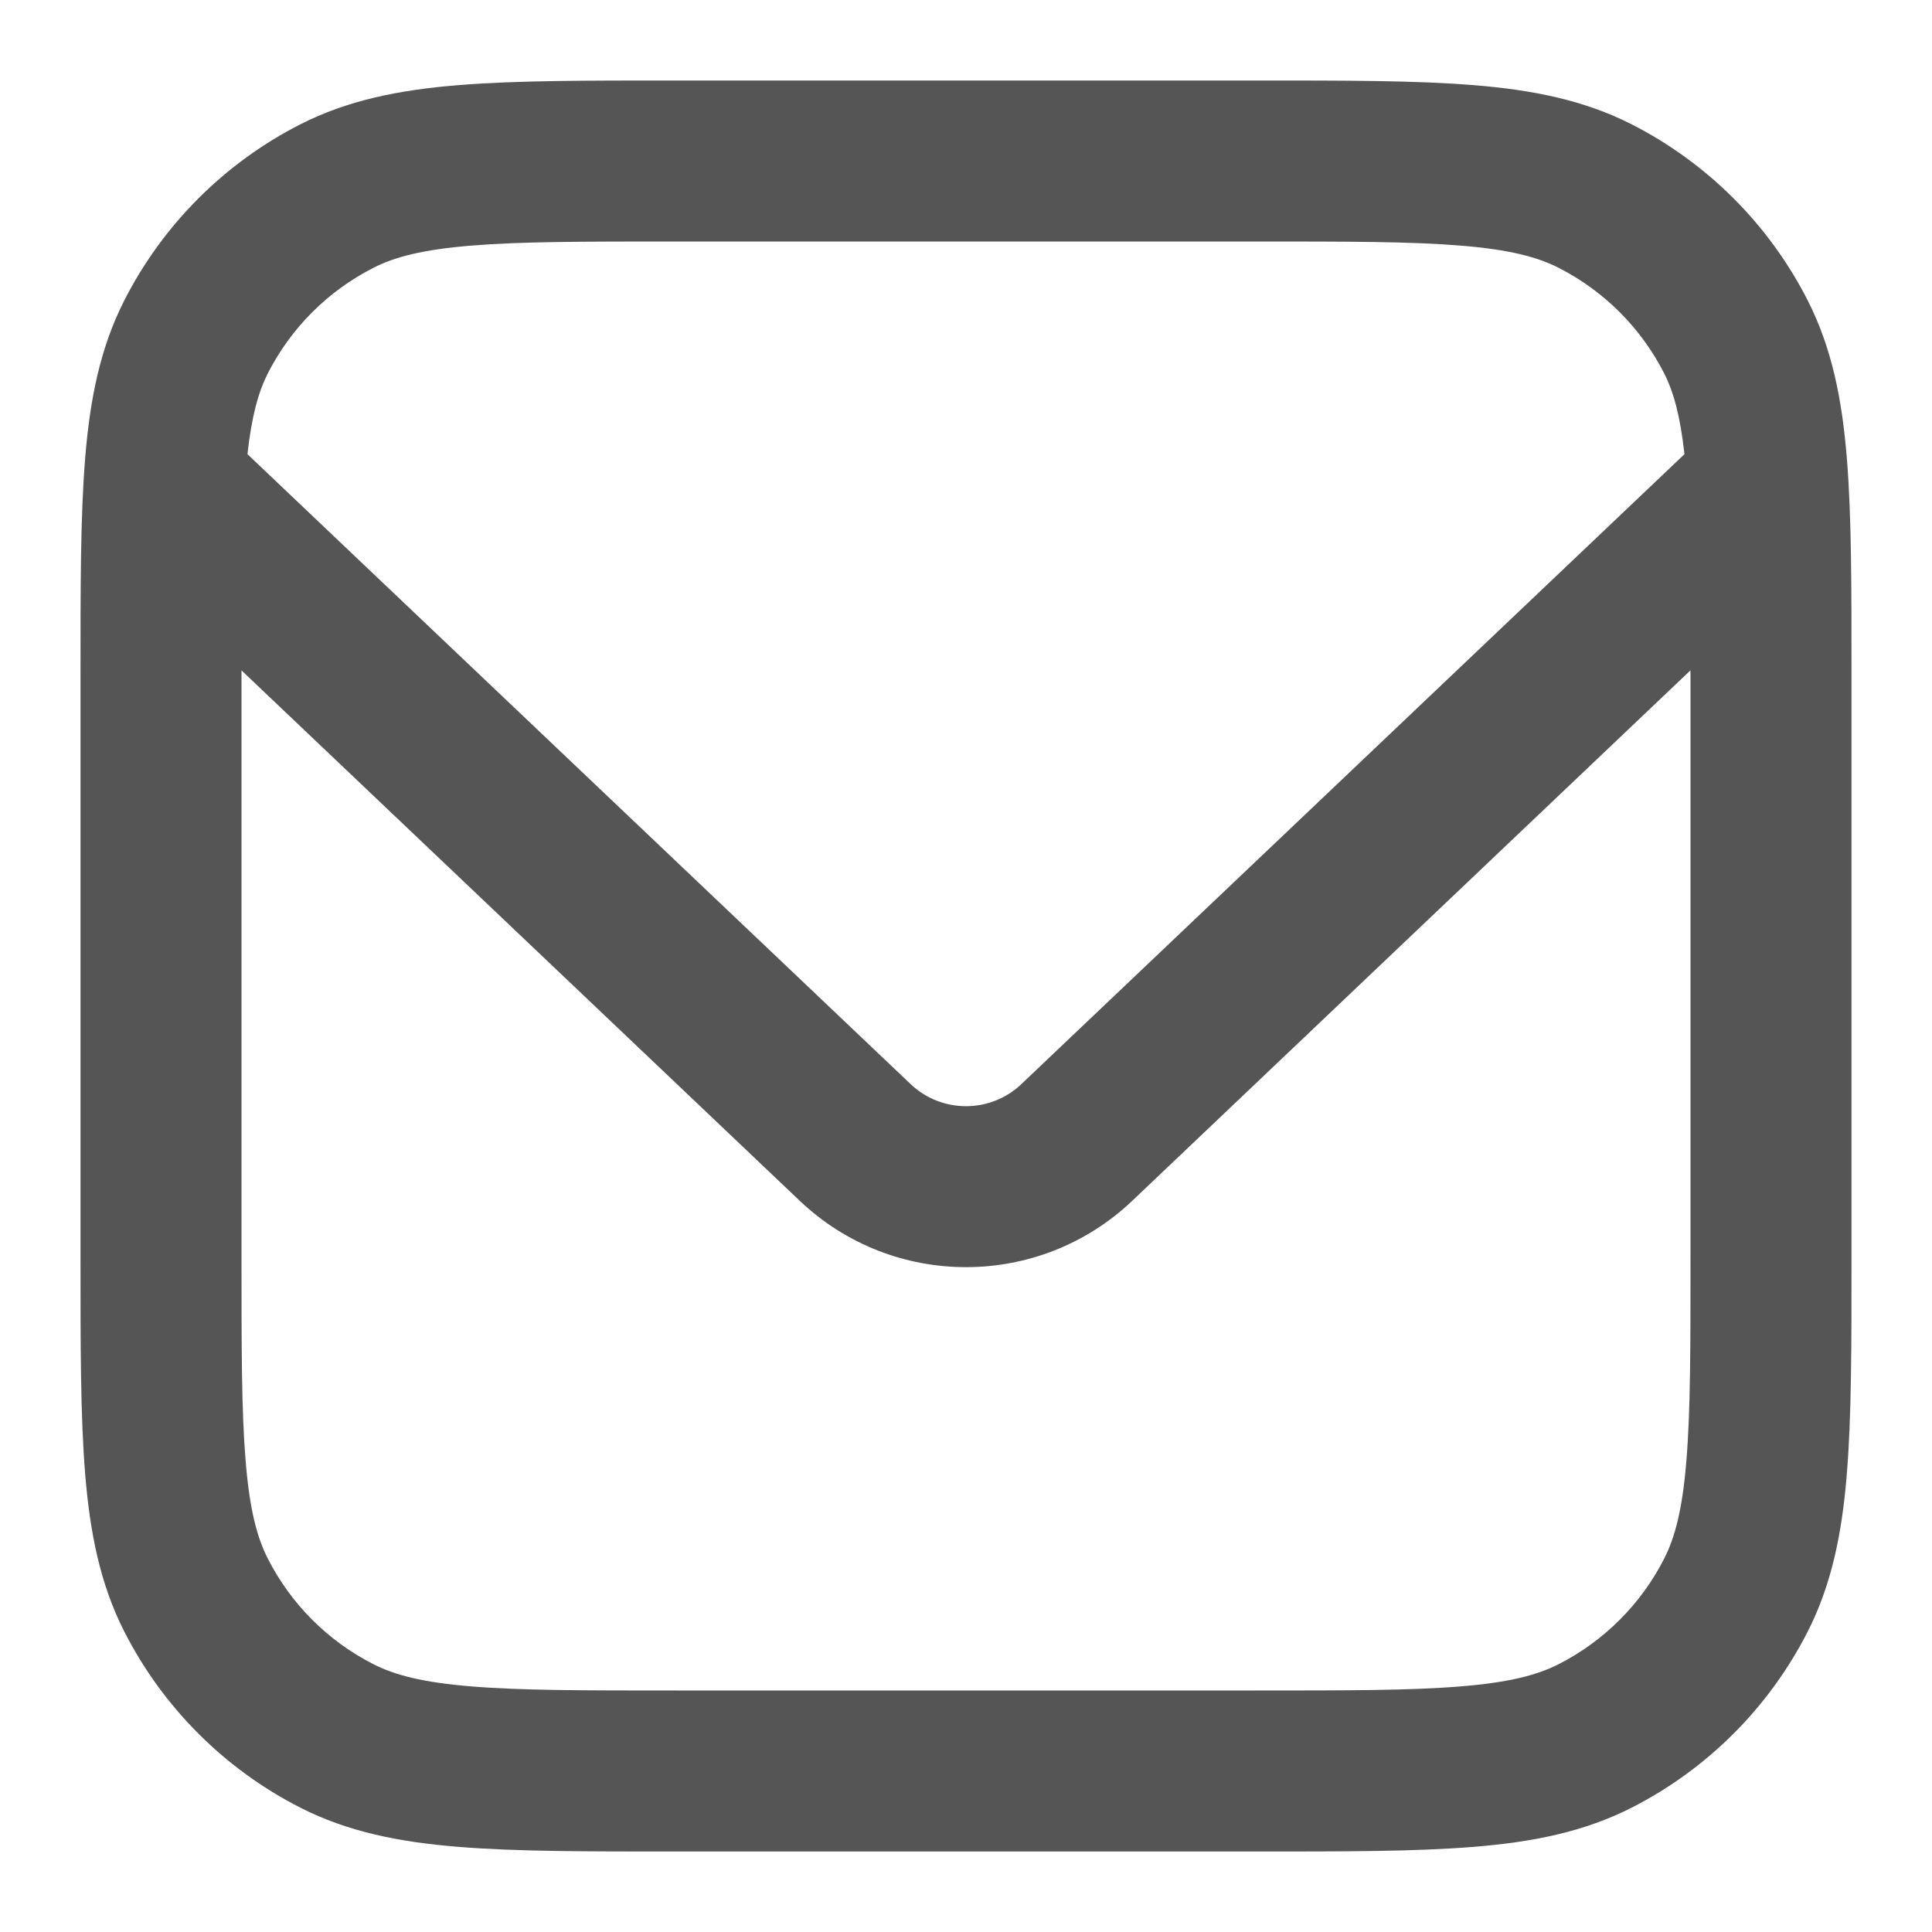
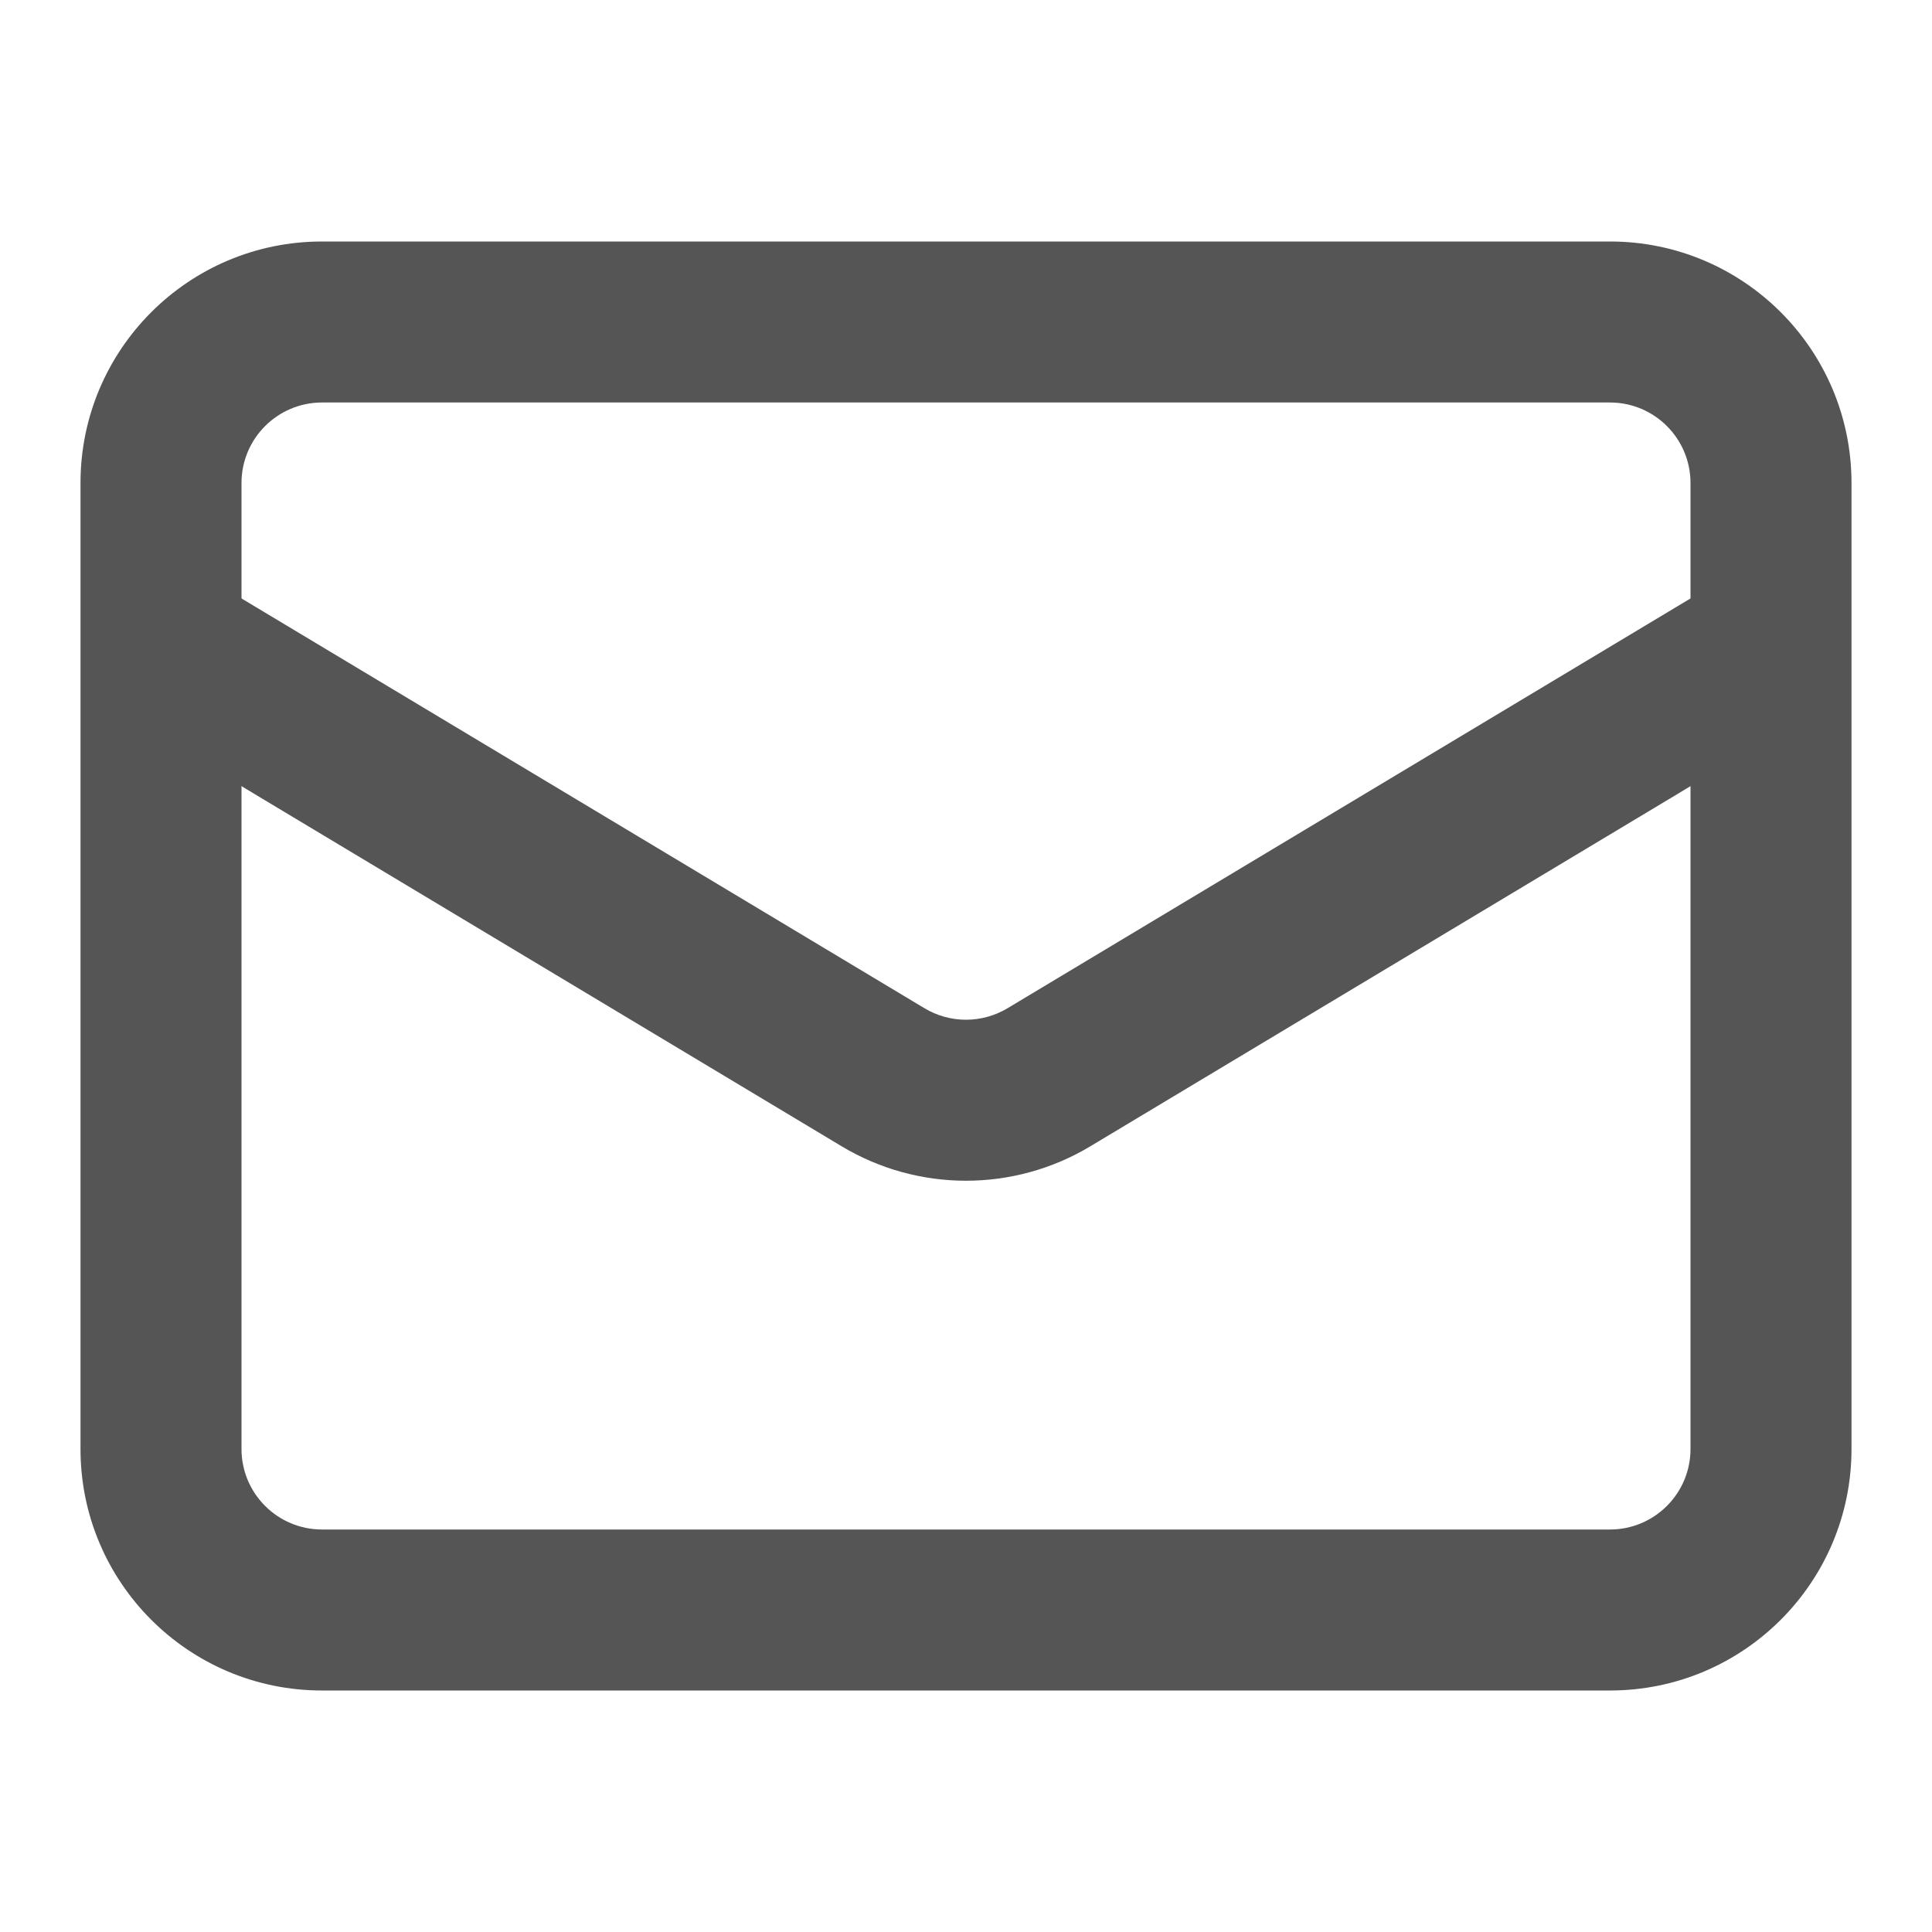
<svg xmlns="http://www.w3.org/2000/svg" width="24" height="24" viewBox="0 0 24 24" fill="none">
-   <path fill-rule="evenodd" clip-rule="evenodd" d="M15.6 1C16.703 1 17.591 0.999 18.309 1.058C19.037 1.117 19.677 1.243 20.27 1.545C21.21 2.024 21.976 2.79 22.455 3.73C22.757 4.323 22.883 4.963 22.942 5.691C23.001 6.409 23 7.297 23 8.4V15.6C23 16.703 23.001 17.591 22.942 18.309C22.883 19.037 22.757 19.677 22.455 20.27C21.976 21.21 21.21 21.976 20.27 22.455C19.677 22.757 19.037 22.883 18.309 22.942C17.591 23.001 16.703 23 15.6 23H8.4C7.297 23 6.409 23.001 5.691 22.942C4.963 22.883 4.323 22.757 3.73 22.455C2.79 21.976 2.024 21.21 1.545 20.27C1.243 19.677 1.117 19.037 1.058 18.309C0.999 17.591 1 16.703 1 15.6V8.4C1 7.297 0.999 6.409 1.058 5.691C1.117 4.963 1.243 4.323 1.545 3.73C2.024 2.79 2.79 2.024 3.73 1.545C4.323 1.243 4.963 1.117 5.691 1.058C6.409 0.999 7.297 1 8.4 1H15.6ZM14.066 14.916C12.909 16.016 11.091 16.016 9.934 14.916L3 8.328V15.6C3 16.736 3 17.529 3.051 18.145C3.1 18.751 3.193 19.099 3.327 19.362C3.615 19.927 4.073 20.385 4.638 20.673C4.901 20.807 5.249 20.9 5.854 20.949C6.471 21 7.264 21 8.4 21H15.6C16.736 21 17.529 21 18.145 20.949C18.751 20.9 19.099 20.807 19.362 20.673C19.927 20.385 20.385 19.927 20.673 19.362C20.807 19.099 20.9 18.751 20.949 18.145C21 17.529 21 16.736 21 15.6V8.4C21 8.376 20.999 8.352 20.999 8.328L14.066 14.916ZM8.4 3C7.264 3 6.471 3 5.854 3.051C5.249 3.1 4.901 3.193 4.638 3.327C4.073 3.615 3.615 4.073 3.327 4.638C3.21 4.869 3.127 5.165 3.074 5.642L11.312 13.467C11.697 13.833 12.303 13.833 12.688 13.467L20.925 5.642C20.872 5.165 20.79 4.868 20.673 4.638C20.385 4.073 19.927 3.615 19.362 3.327C19.099 3.193 18.751 3.1 18.145 3.051C17.529 3 16.736 3 15.6 3H8.4Z" fill="#555555" />
+   <path d="M21 6C21 5.448 20.552 5 20 5H4C3.448 5 3 5.448 3 6V18C3 18.552 3.448 19 4 19H20C20.552 19 21 18.552 21 18V6ZM23 18C23 19.657 21.657 21 20 21H4C2.343 21 1 19.657 1 18V6C1 4.343 2.343 3 4 3H20C21.657 3 23 4.343 23 6V18Z" fill="#555555" />
+   <path d="M22.515 8.857L13.544 14.24C12.594 14.81 11.406 14.81 10.456 14.24L1.485 8.857L2.515 7.143L11.485 12.525C11.802 12.715 12.198 12.715 12.515 12.525L21.485 7.143L22.515 8.857Z" fill="#555555" />
</svg>
